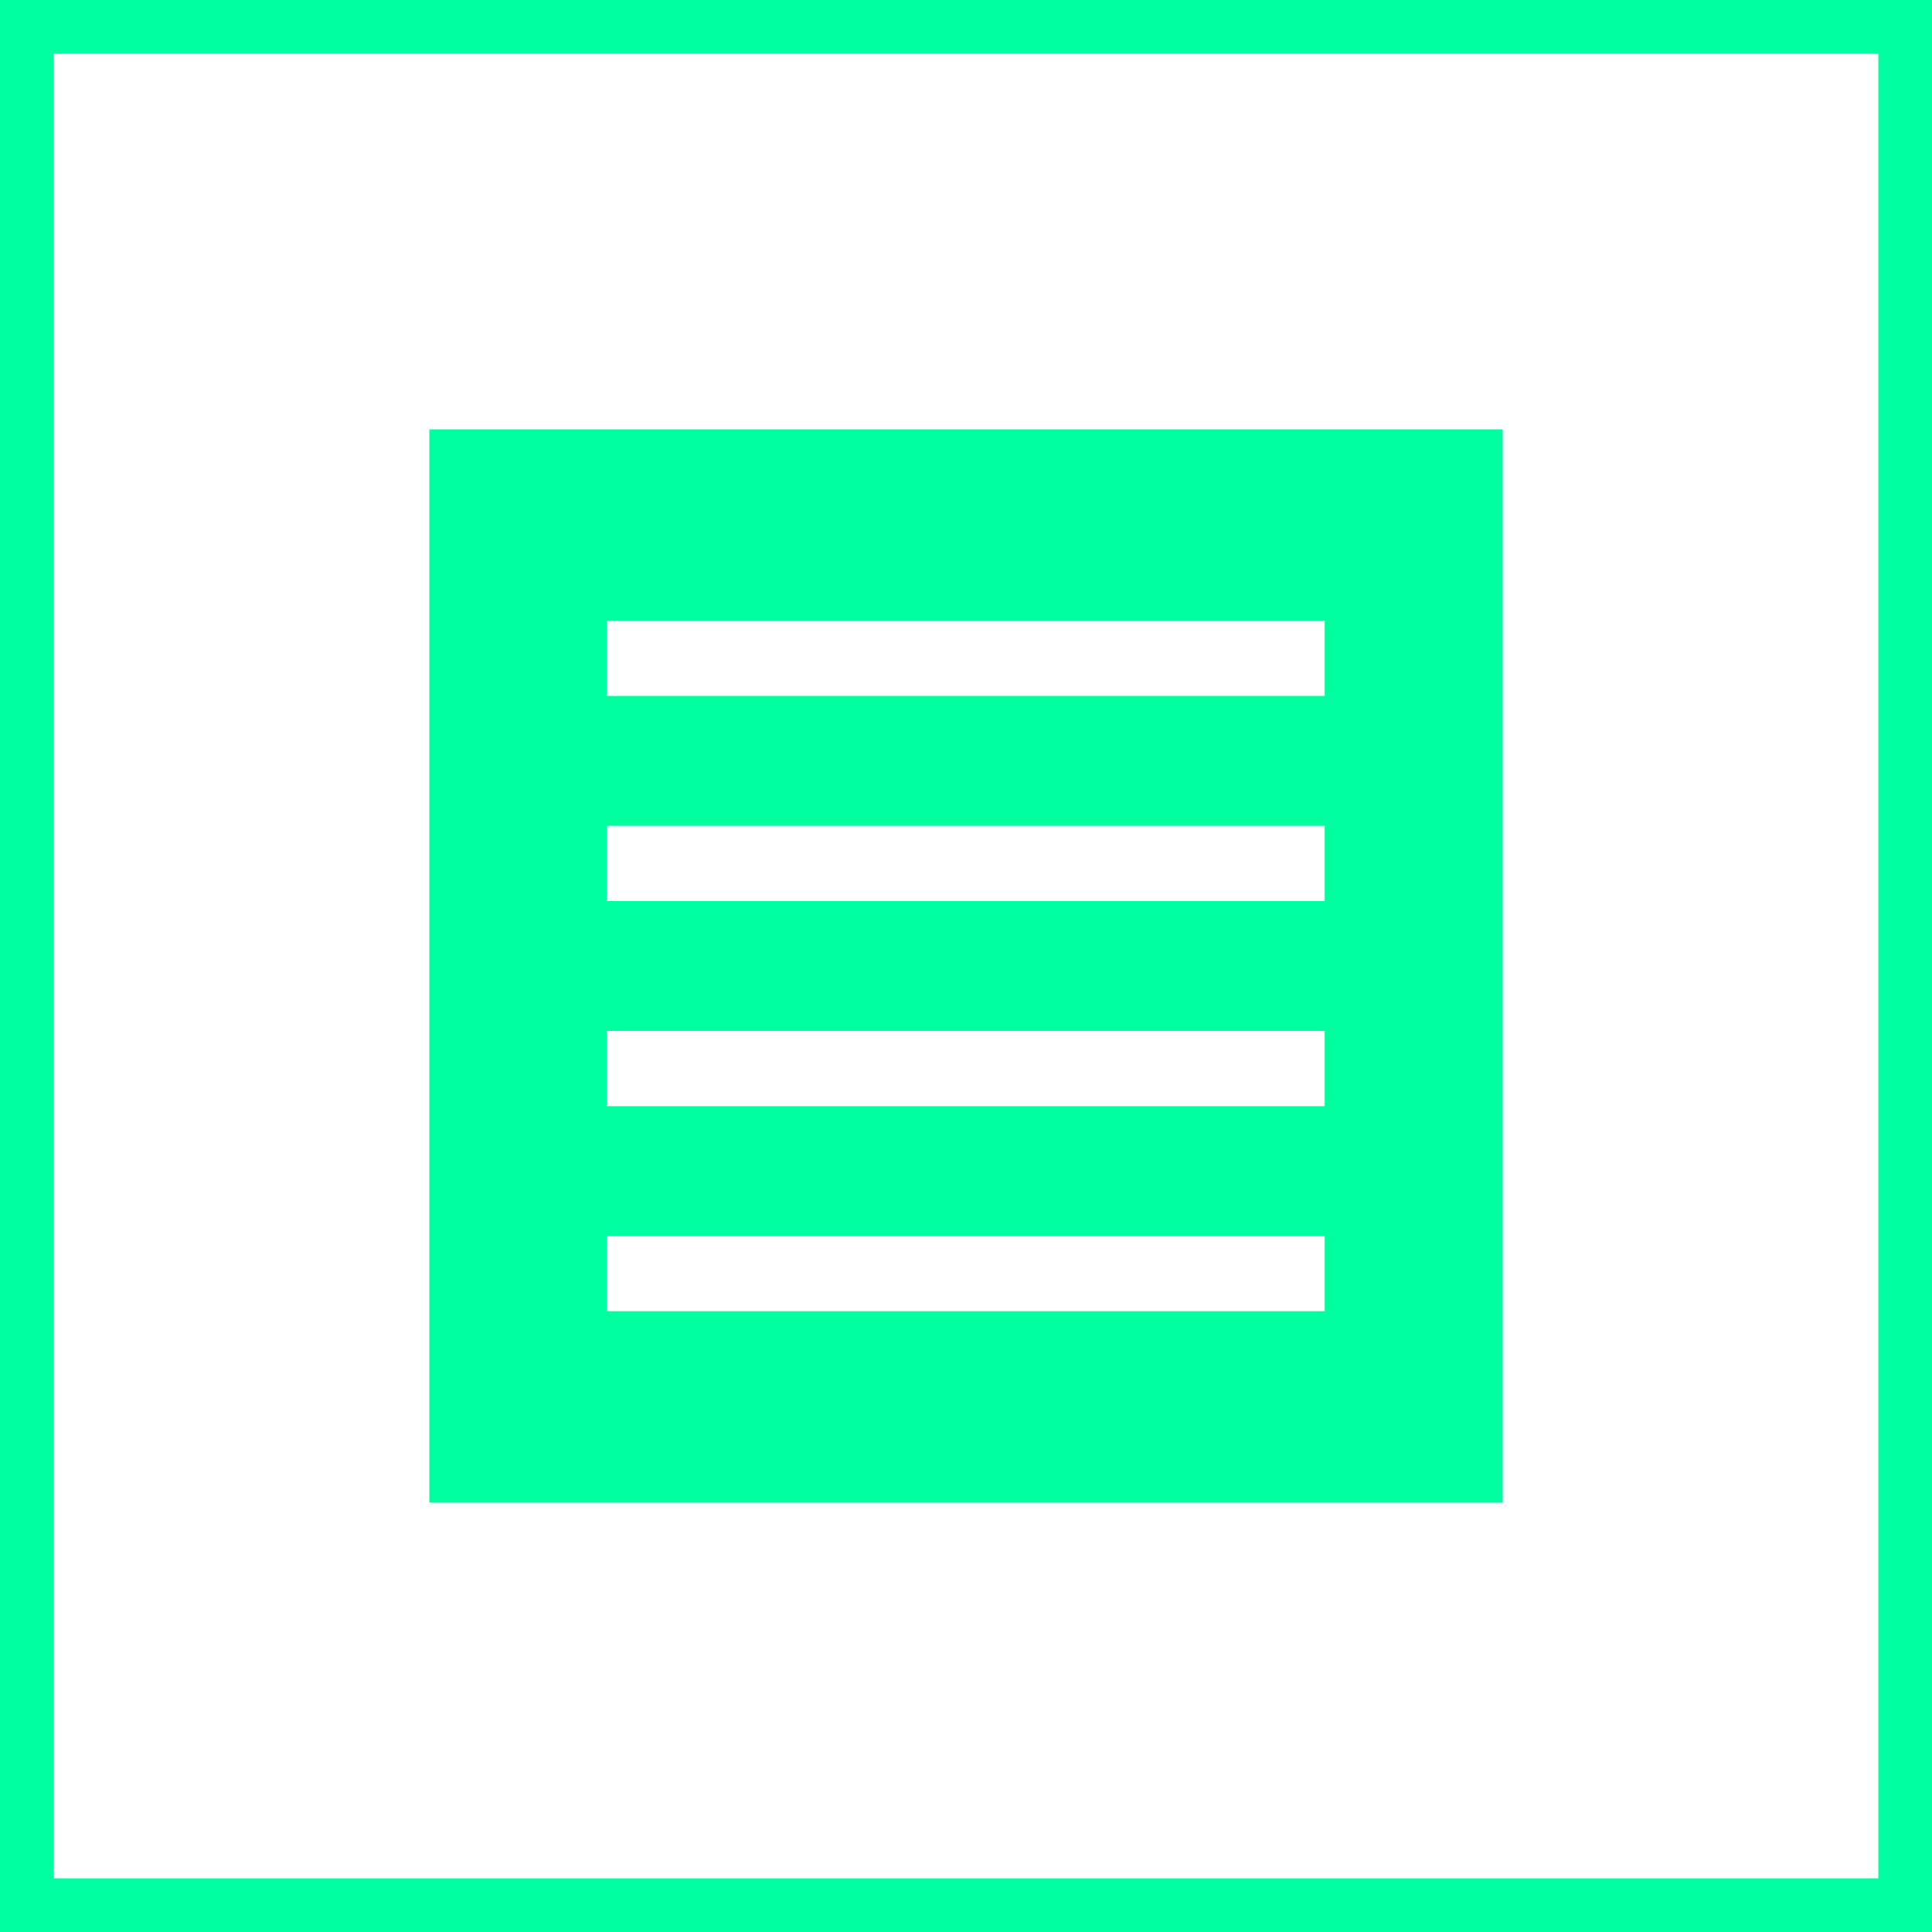
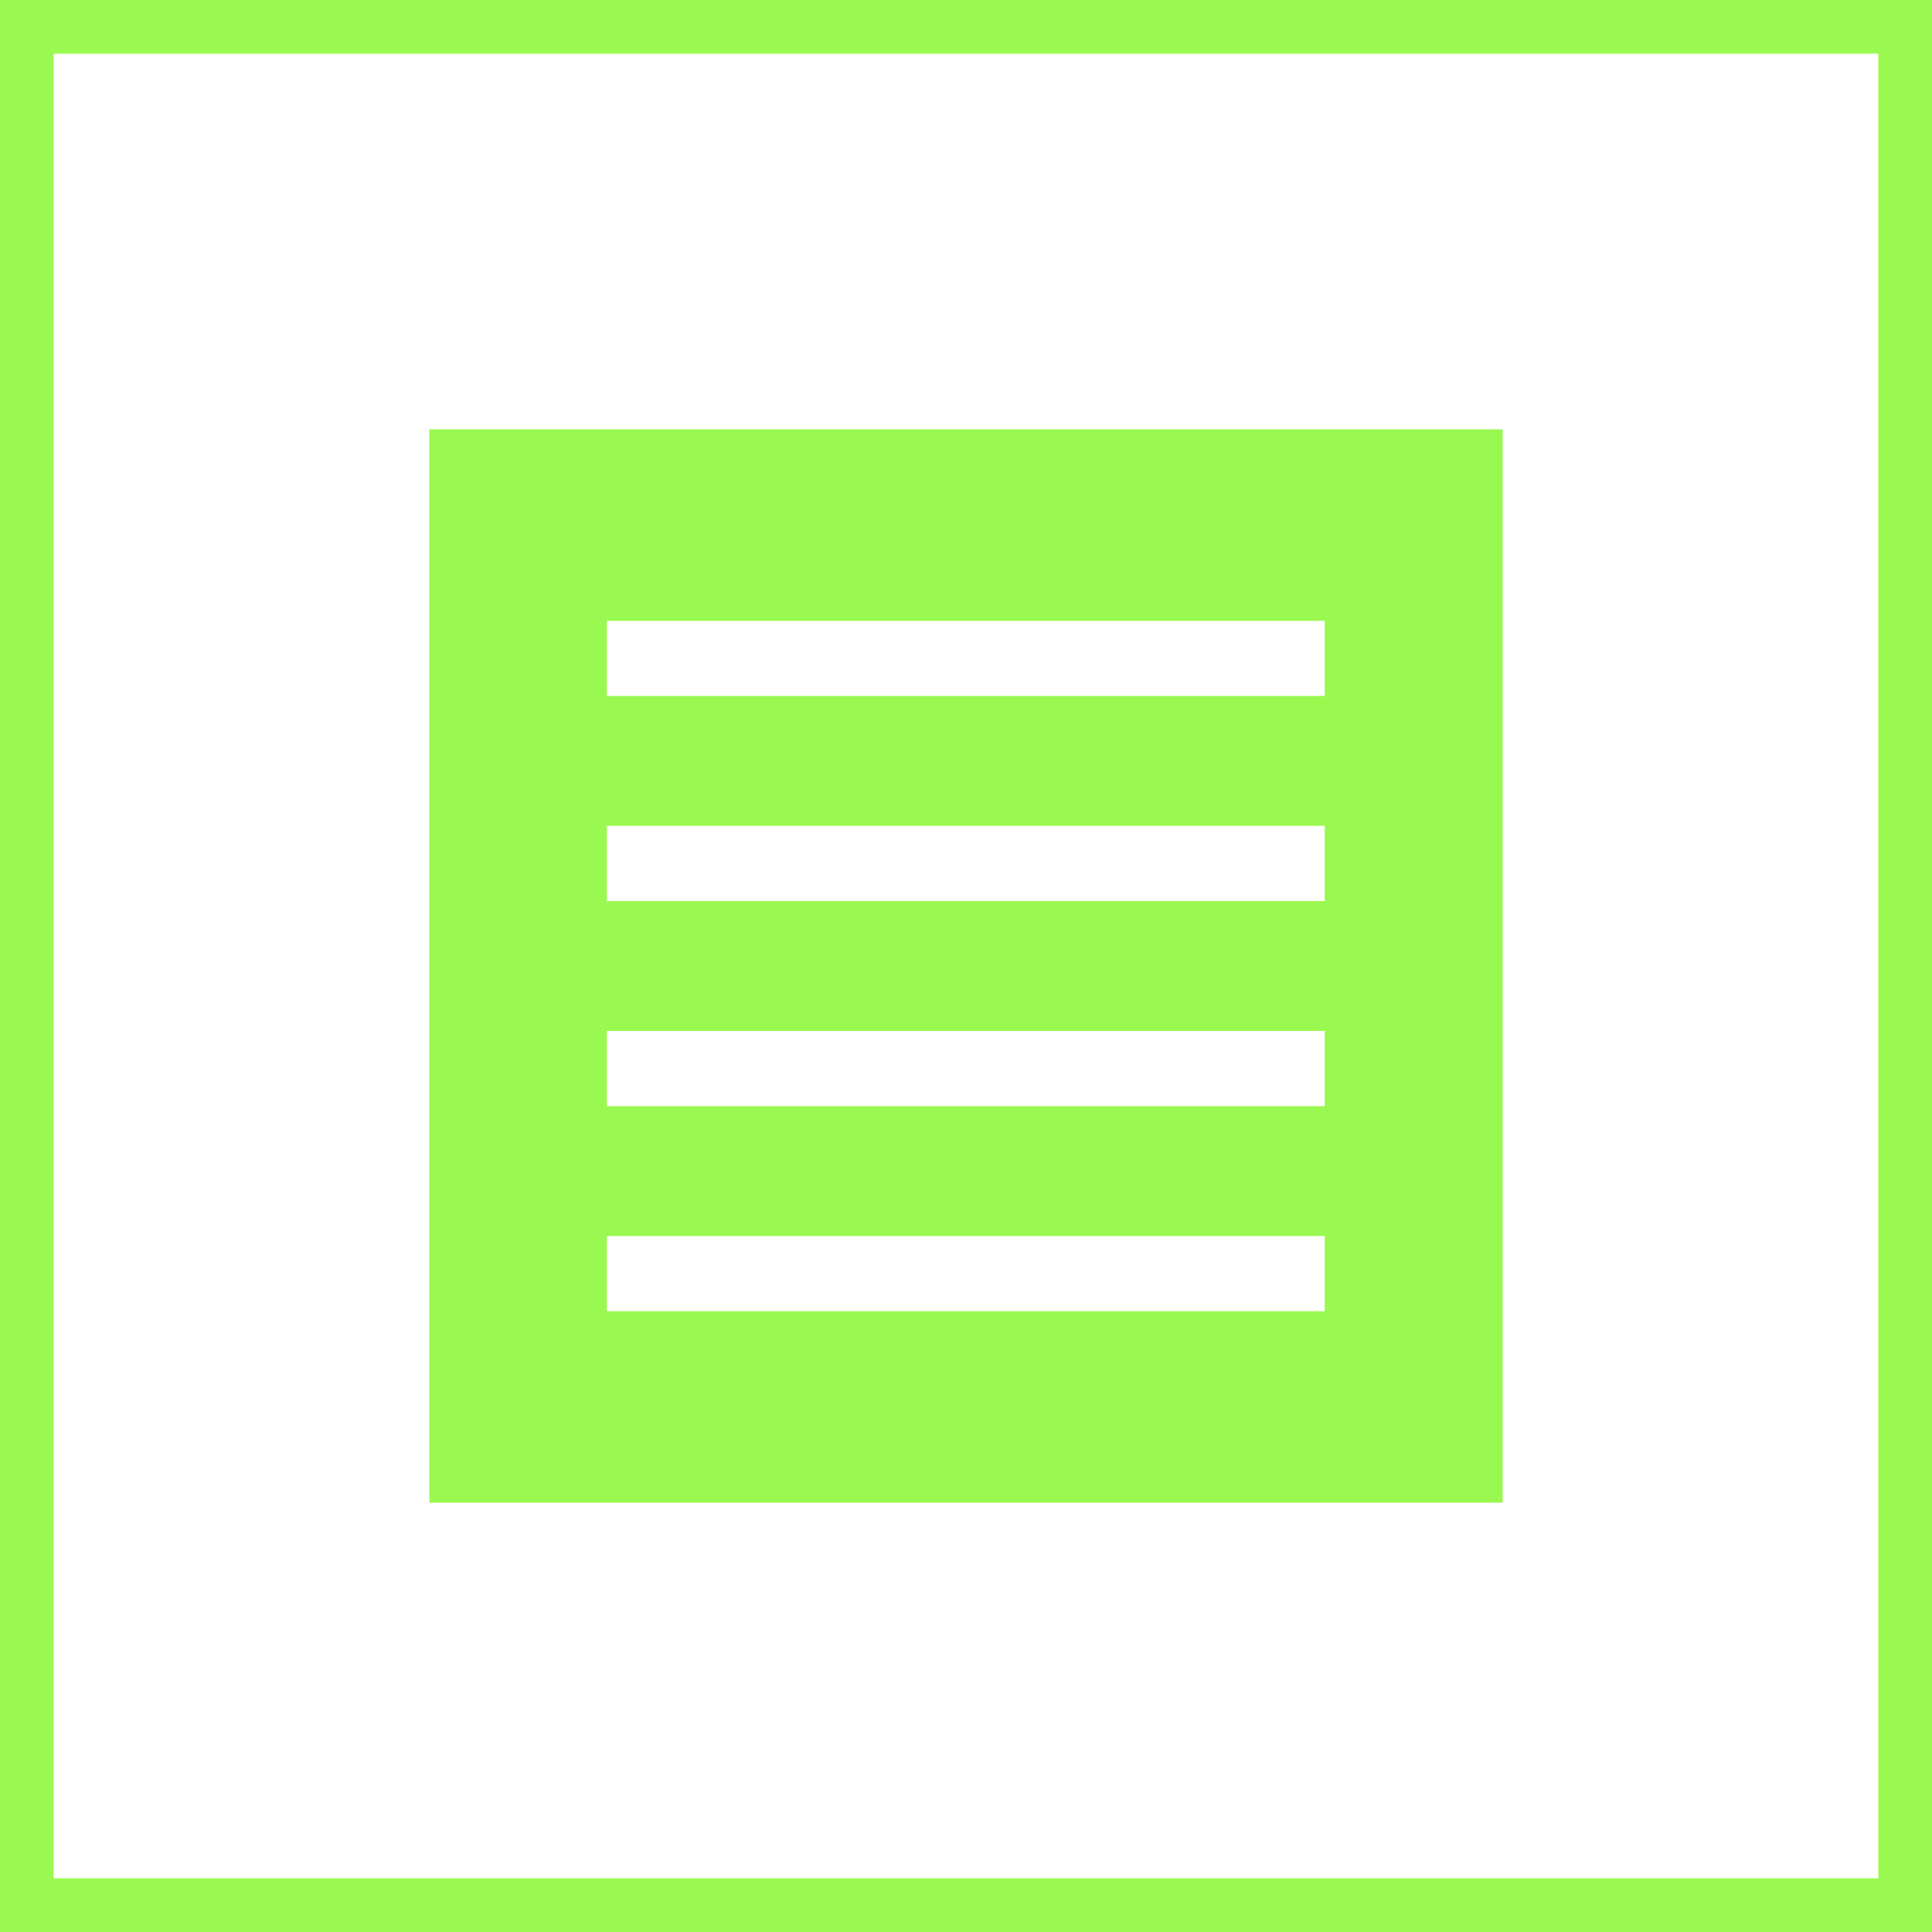
<svg xmlns="http://www.w3.org/2000/svg" width="18" height="18" viewBox="0 0 18 18" fill="none">
-   <path fill-rule="evenodd" clip-rule="evenodd" d="M4 4H14V14H4V4ZM5.654 6.484H12.342V5.784H5.654V6.484ZM12.342 8.395H5.654V7.694H12.342V8.395ZM5.654 10.306H12.342V9.605H5.654V10.306ZM12.342 12.216H5.654V11.516H12.342V12.216Z" fill="#00FF9F" />
-   <rect x="0.25" y="0.25" width="17.5" height="17.5" stroke="#00FF9F" stroke-width="0.5" />
+   <path fill-rule="evenodd" clip-rule="evenodd" d="M4 4H14V14H4V4ZM5.654 6.484H12.342V5.784H5.654V6.484ZM12.342 8.395H5.654V7.694H12.342V8.395ZM5.654 10.306H12.342V9.605H5.654V10.306ZM12.342 12.216H5.654V11.516H12.342V12.216Z" fill="#9AF950" />
+   <rect x="0.25" y="0.25" width="17.5" height="17.5" stroke="#9AF950" stroke-width="0.5" />
</svg>
